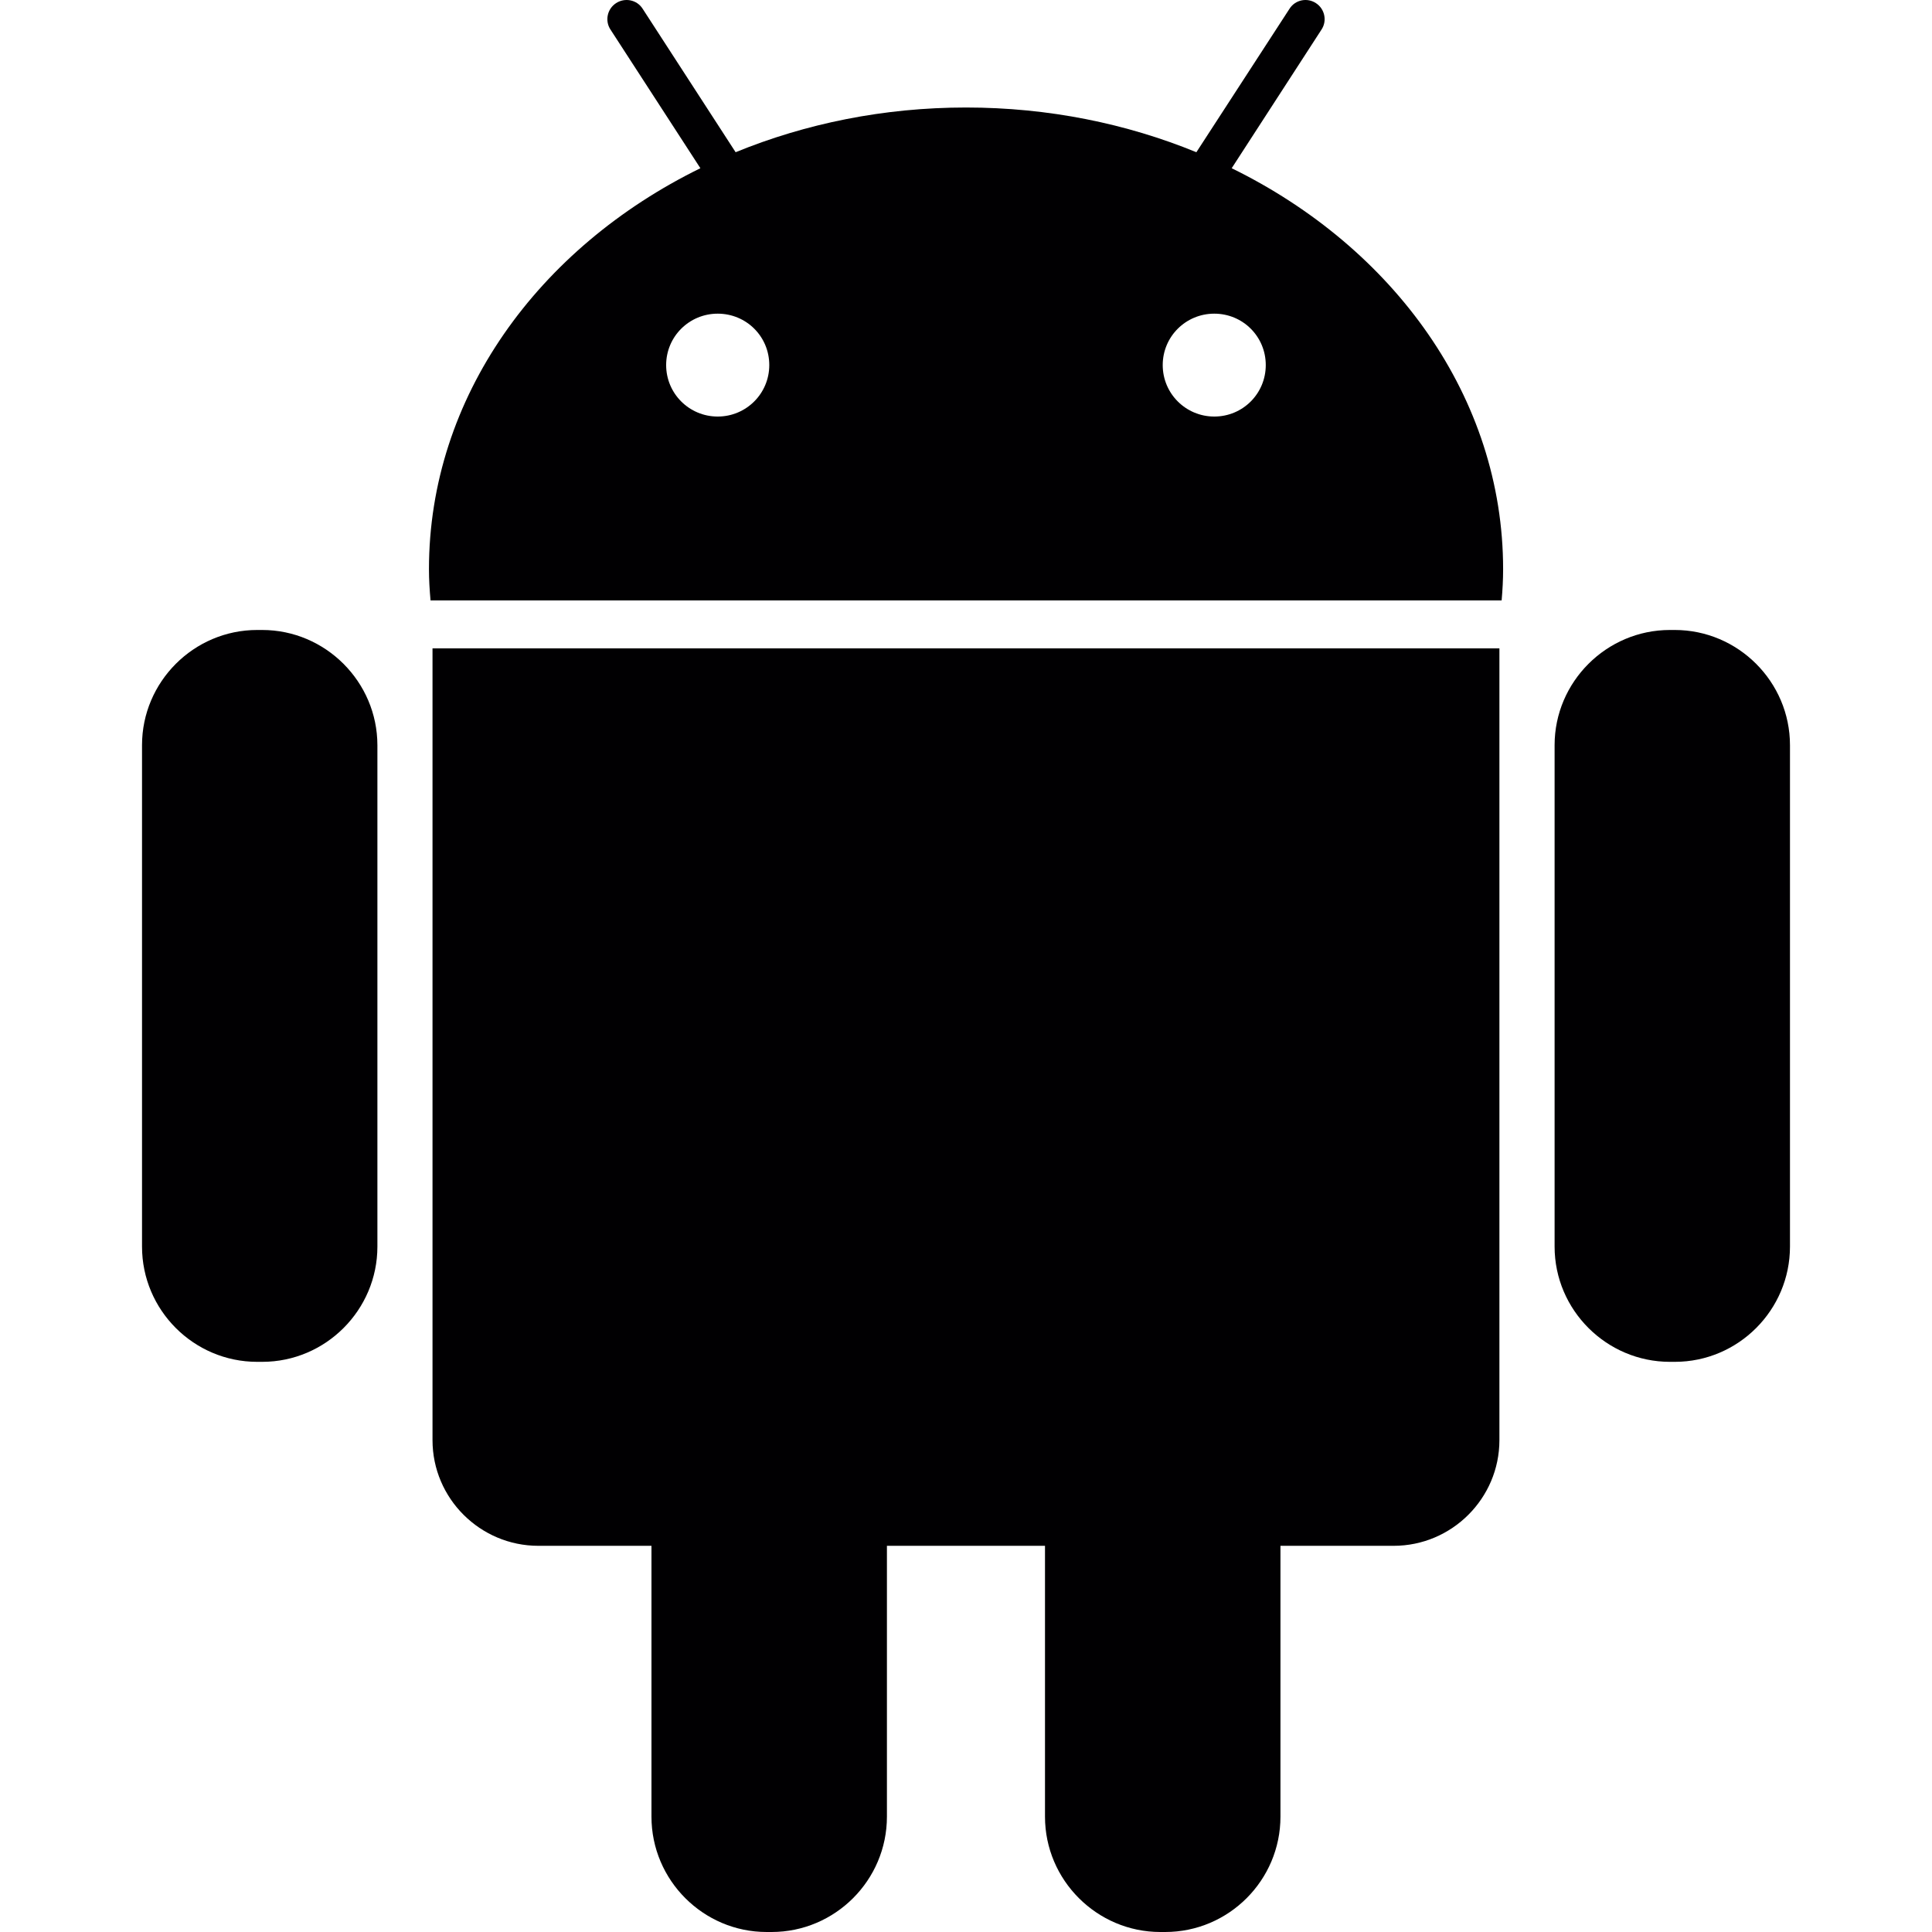
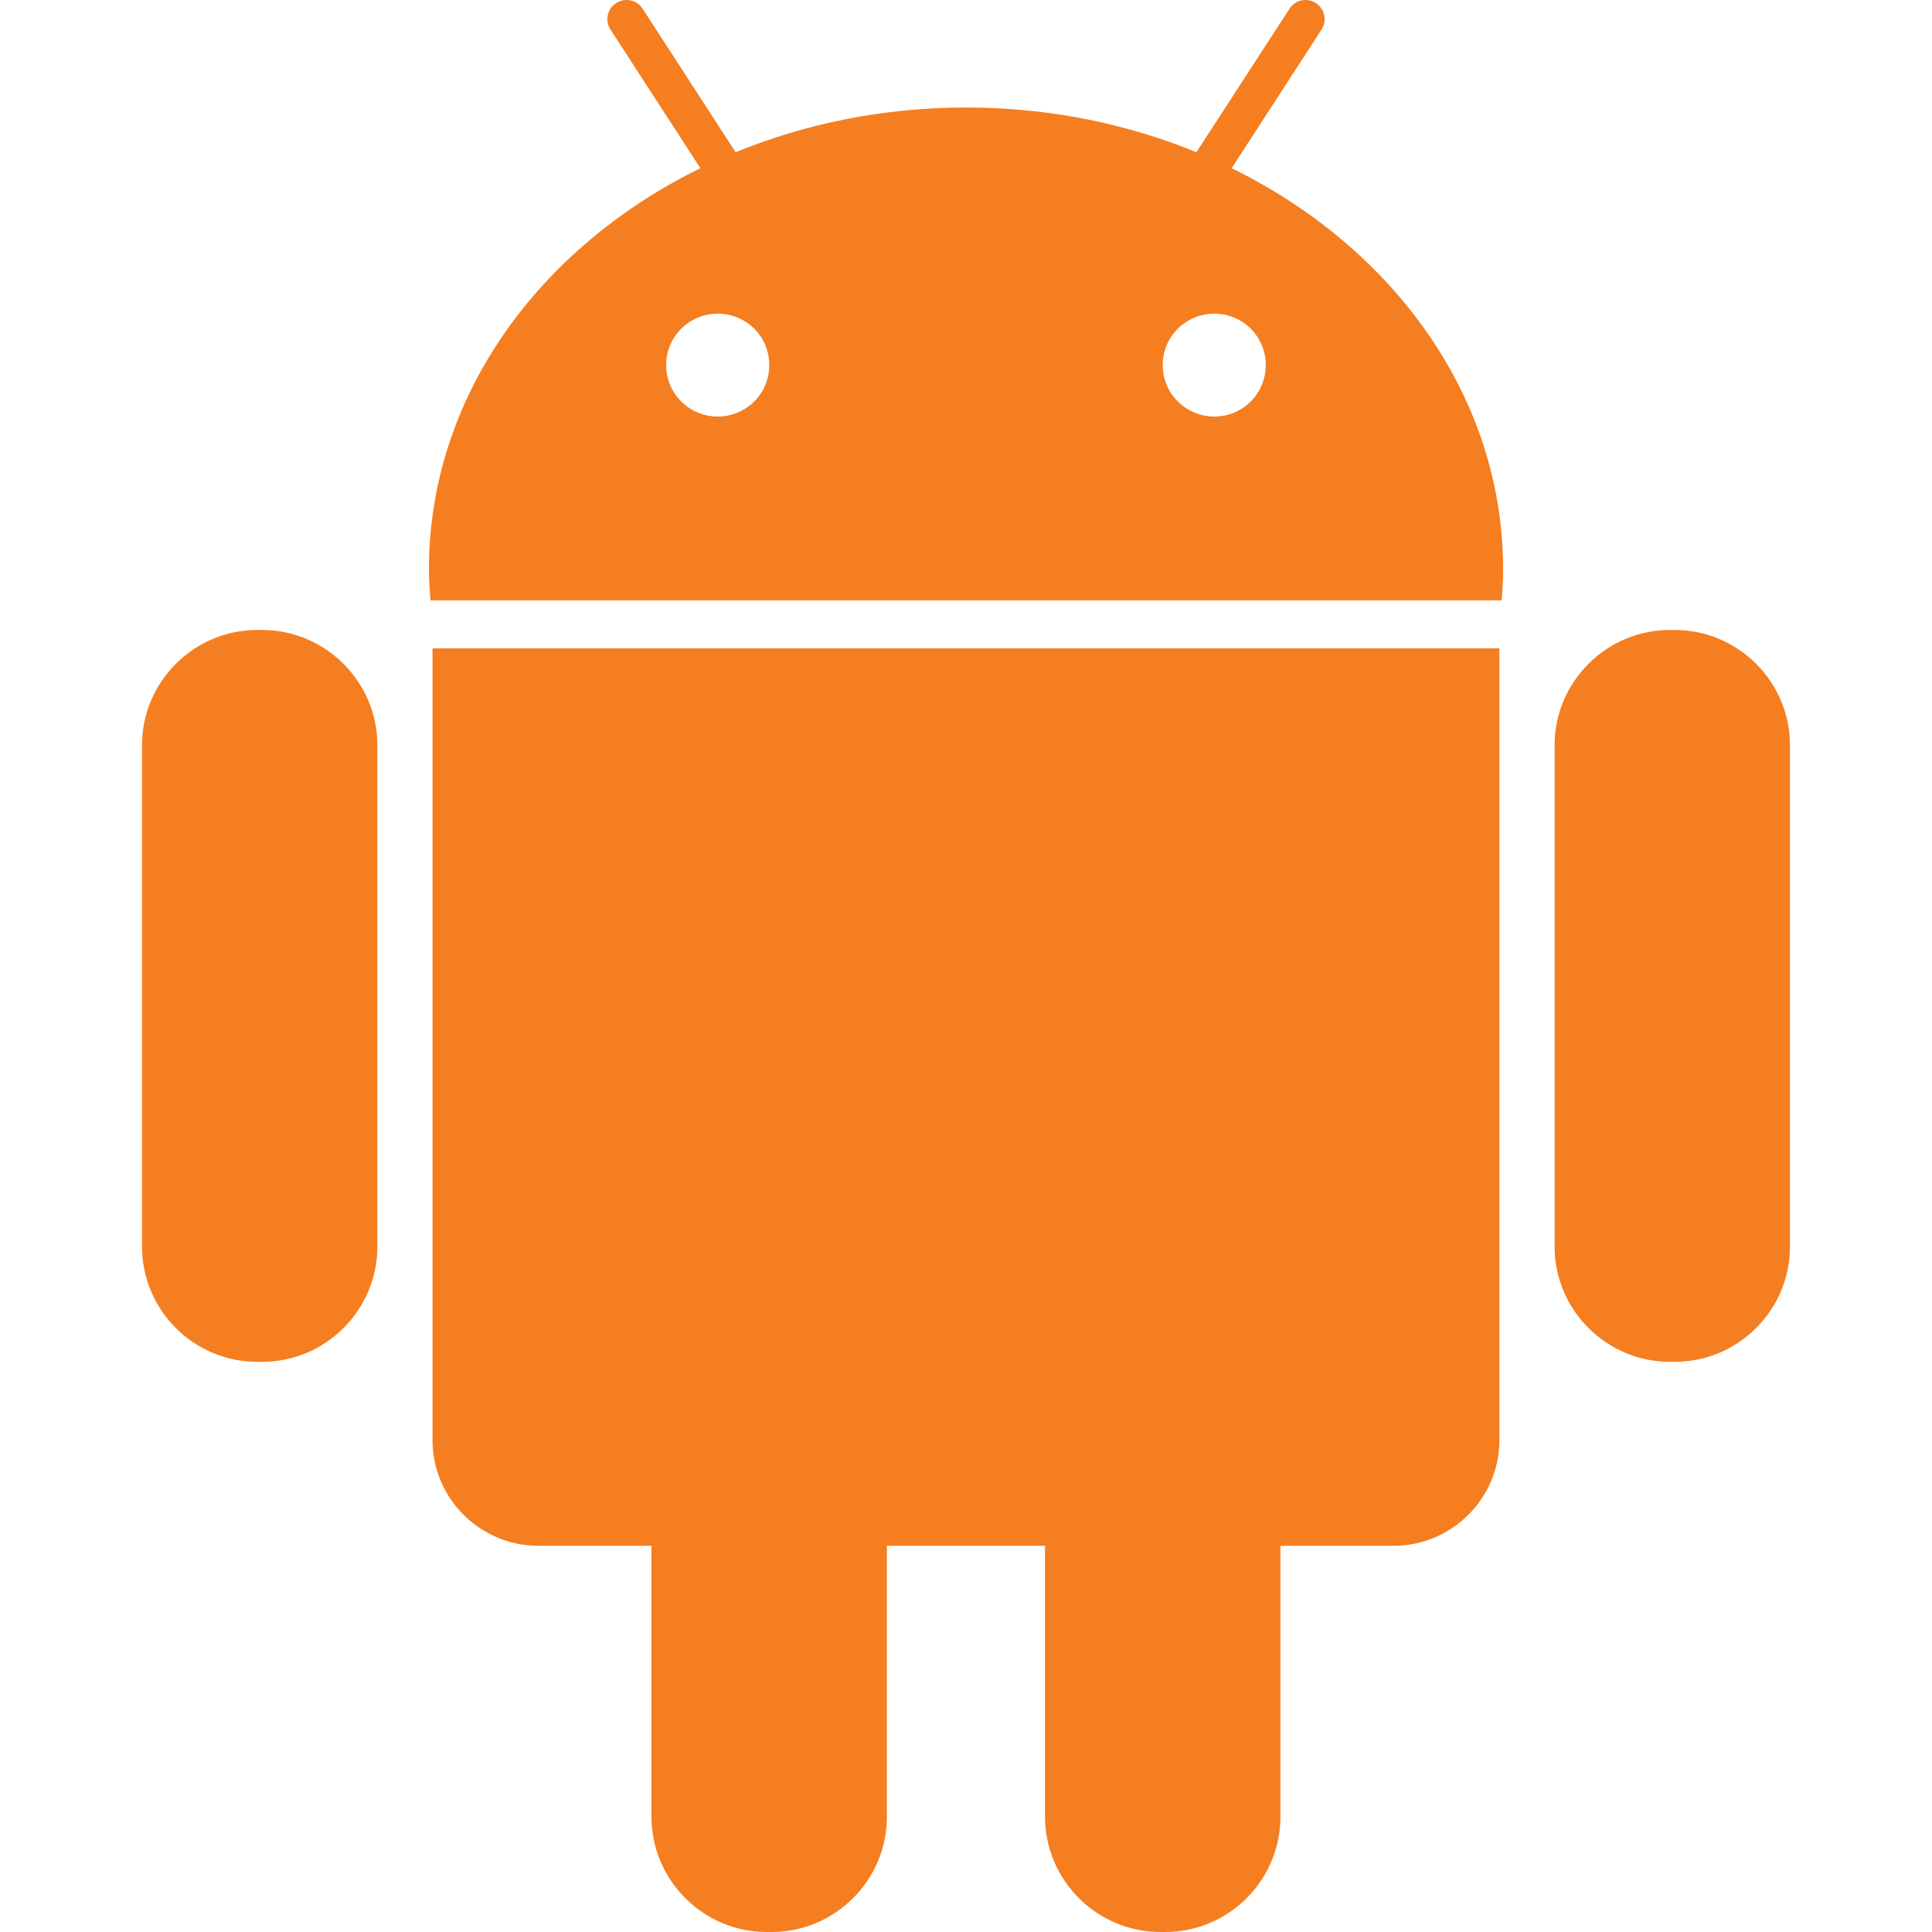
<svg xmlns="http://www.w3.org/2000/svg" version="1.1" id="Capa_1" x="0px" y="0px" viewBox="0 0 505.145 505.145" style="enable-background:new 0 0 505.145 505.145;" xml:space="preserve">
  <g>
    <g>
      <g>
-         <path style="fill:#010002;" d="M68.541,164.715h-1.294c-16.588,0-30.113,13.568-30.113,30.113v131.107     c0,16.61,13.525,30.134,30.113,30.134h1.316c16.588,0,30.113-13.568,30.113-30.134V194.827     C98.654,178.283,85.108,164.715,68.541,164.715z" />
-         <path style="fill:#010002;" d="M113.085,376.54c0,15.229,12.446,27.632,27.675,27.632h29.574v70.817     c0,16.631,13.568,30.156,30.113,30.156h1.294c16.61,0,30.156-13.546,30.156-30.156v-70.817h41.33v70.817     c0,16.631,13.611,30.156,30.156,30.156h1.273c16.609,0,30.134-13.546,30.134-30.156v-70.817h29.595     c15.207,0,27.654-12.403,27.654-27.632V169.525H113.085V376.54z" />
-         <path style="fill:#010002;" d="M322.041,43.983l23.491-36.26c1.51-2.287,0.841-5.414-1.467-6.903     c-2.286-1.51-5.414-0.884-6.903,1.467l-24.353,37.512c-18.27-7.485-38.676-11.691-60.226-11.691     c-21.571,0-41.934,4.206-60.247,11.691l-24.31-37.512c-1.488-2.351-4.638-2.977-6.946-1.467     c-2.308,1.488-2.977,4.616-1.467,6.903l23.512,36.26c-42.387,20.773-70.968,59.924-70.968,104.834     c0,2.761,0.173,5.479,0.41,8.175h280.053c0.237-2.696,0.388-5.414,0.388-8.175C393.009,103.907,364.406,64.756,322.041,43.983z      M187.655,108.911c-7.442,0-13.482-5.997-13.482-13.46c0-7.463,6.04-13.439,13.482-13.439c7.485,0,13.482,5.975,13.482,13.439     S195.097,108.911,187.655,108.911z M317.49,108.911c-7.442,0-13.482-5.997-13.482-13.46c0-7.463,6.04-13.439,13.482-13.439     c7.463,0,13.46,5.975,13.46,13.439C330.95,102.914,324.953,108.911,317.49,108.911z" />
-         <path style="fill:#010002;" d="M437.876,164.715h-1.251c-16.588,0-30.156,13.568-30.156,30.113v131.107     c0,16.61,13.59,30.134,30.156,30.134h1.273c16.609,0,30.113-13.568,30.113-30.134V194.827     C468.011,178.283,454.464,164.715,437.876,164.715z" />
+         <path d="M68.541,164.715h-1.294c-16.588,0-30.113,13.568-30.113,30.113v131.107     c0,16.61,13.525,30.134,30.113,30.134h1.316c16.588,0,30.113-13.568,30.113-30.134V194.827     C98.654,178.283,85.108,164.715,68.541,164.715z" fill="#f57e20" />
+         <path d="M113.085,376.54c0,15.229,12.446,27.632,27.675,27.632h29.574v70.817     c0,16.631,13.568,30.156,30.113,30.156h1.294c16.61,0,30.156-13.546,30.156-30.156v-70.817h41.33v70.817     c0,16.631,13.611,30.156,30.156,30.156h1.273c16.609,0,30.134-13.546,30.134-30.156v-70.817h29.595     c15.207,0,27.654-12.403,27.654-27.632V169.525H113.085V376.54z" fill="#f57e20" />
+         <path d="M322.041,43.983l23.491-36.26c1.51-2.287,0.841-5.414-1.467-6.903     c-2.286-1.51-5.414-0.884-6.903,1.467l-24.353,37.512c-18.27-7.485-38.676-11.691-60.226-11.691     c-21.571,0-41.934,4.206-60.247,11.691l-24.31-37.512c-1.488-2.351-4.638-2.977-6.946-1.467     c-2.308,1.488-2.977,4.616-1.467,6.903l23.512,36.26c-42.387,20.773-70.968,59.924-70.968,104.834     c0,2.761,0.173,5.479,0.41,8.175h280.053c0.237-2.696,0.388-5.414,0.388-8.175C393.009,103.907,364.406,64.756,322.041,43.983z      M187.655,108.911c-7.442,0-13.482-5.997-13.482-13.46c0-7.463,6.04-13.439,13.482-13.439c7.485,0,13.482,5.975,13.482,13.439     S195.097,108.911,187.655,108.911z M317.49,108.911c-7.442,0-13.482-5.997-13.482-13.46c0-7.463,6.04-13.439,13.482-13.439     c7.463,0,13.46,5.975,13.46,13.439C330.95,102.914,324.953,108.911,317.49,108.911z" fill="#f57e20" />
+         <path d="M437.876,164.715h-1.251c-16.588,0-30.156,13.568-30.156,30.113v131.107     c0,16.61,13.59,30.134,30.156,30.134h1.273c16.609,0,30.113-13.568,30.113-30.134V194.827     C468.011,178.283,454.464,164.715,437.876,164.715z" fill="#f57e20" />
      </g>
    </g>
    <g>
	</g>
    <g>
	</g>
    <g>
	</g>
    <g>
	</g>
    <g>
	</g>
    <g>
	</g>
    <g>
	</g>
    <g>
	</g>
    <g>
	</g>
    <g>
	</g>
    <g>
	</g>
    <g>
	</g>
    <g>
	</g>
    <g>
	</g>
    <g>
	</g>
  </g>
  <g>
</g>
  <g>
</g>
  <g>
</g>
  <g>
</g>
  <g>
</g>
  <g>
</g>
  <g>
</g>
  <g>
</g>
  <g>
</g>
  <g>
</g>
  <g>
</g>
  <g>
</g>
  <g>
</g>
  <g>
</g>
  <g>
</g>
</svg>
